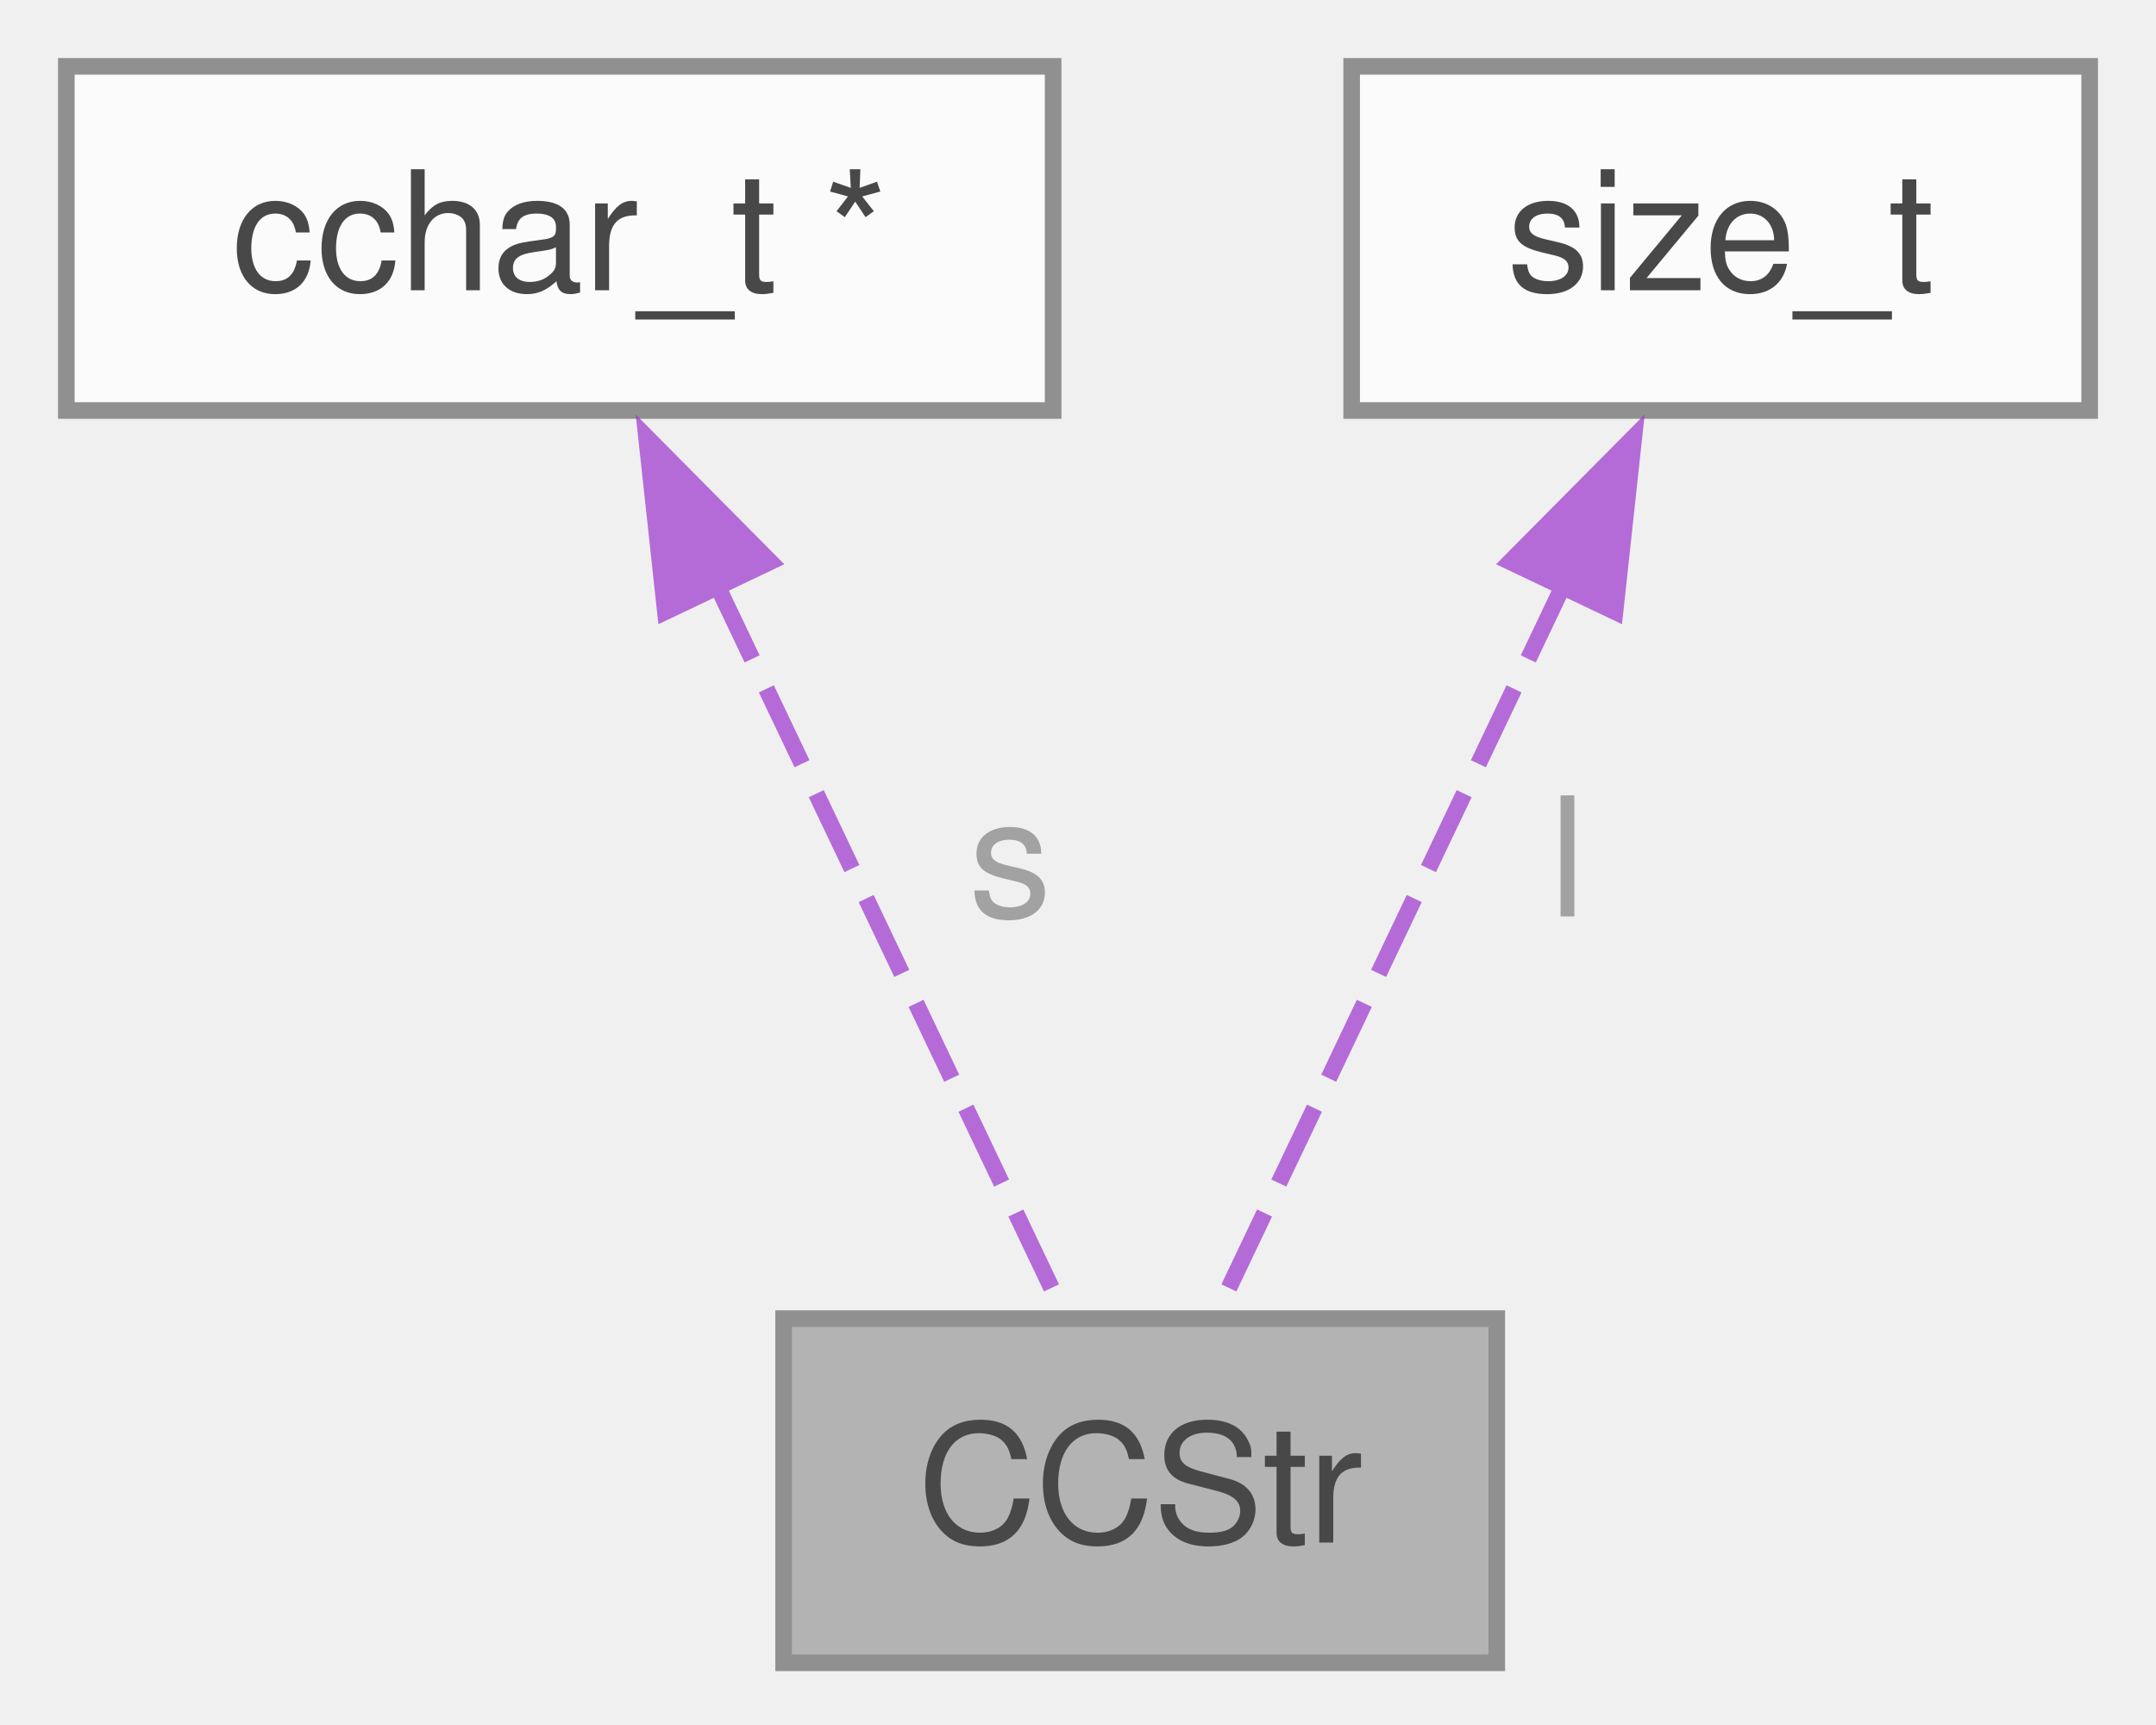
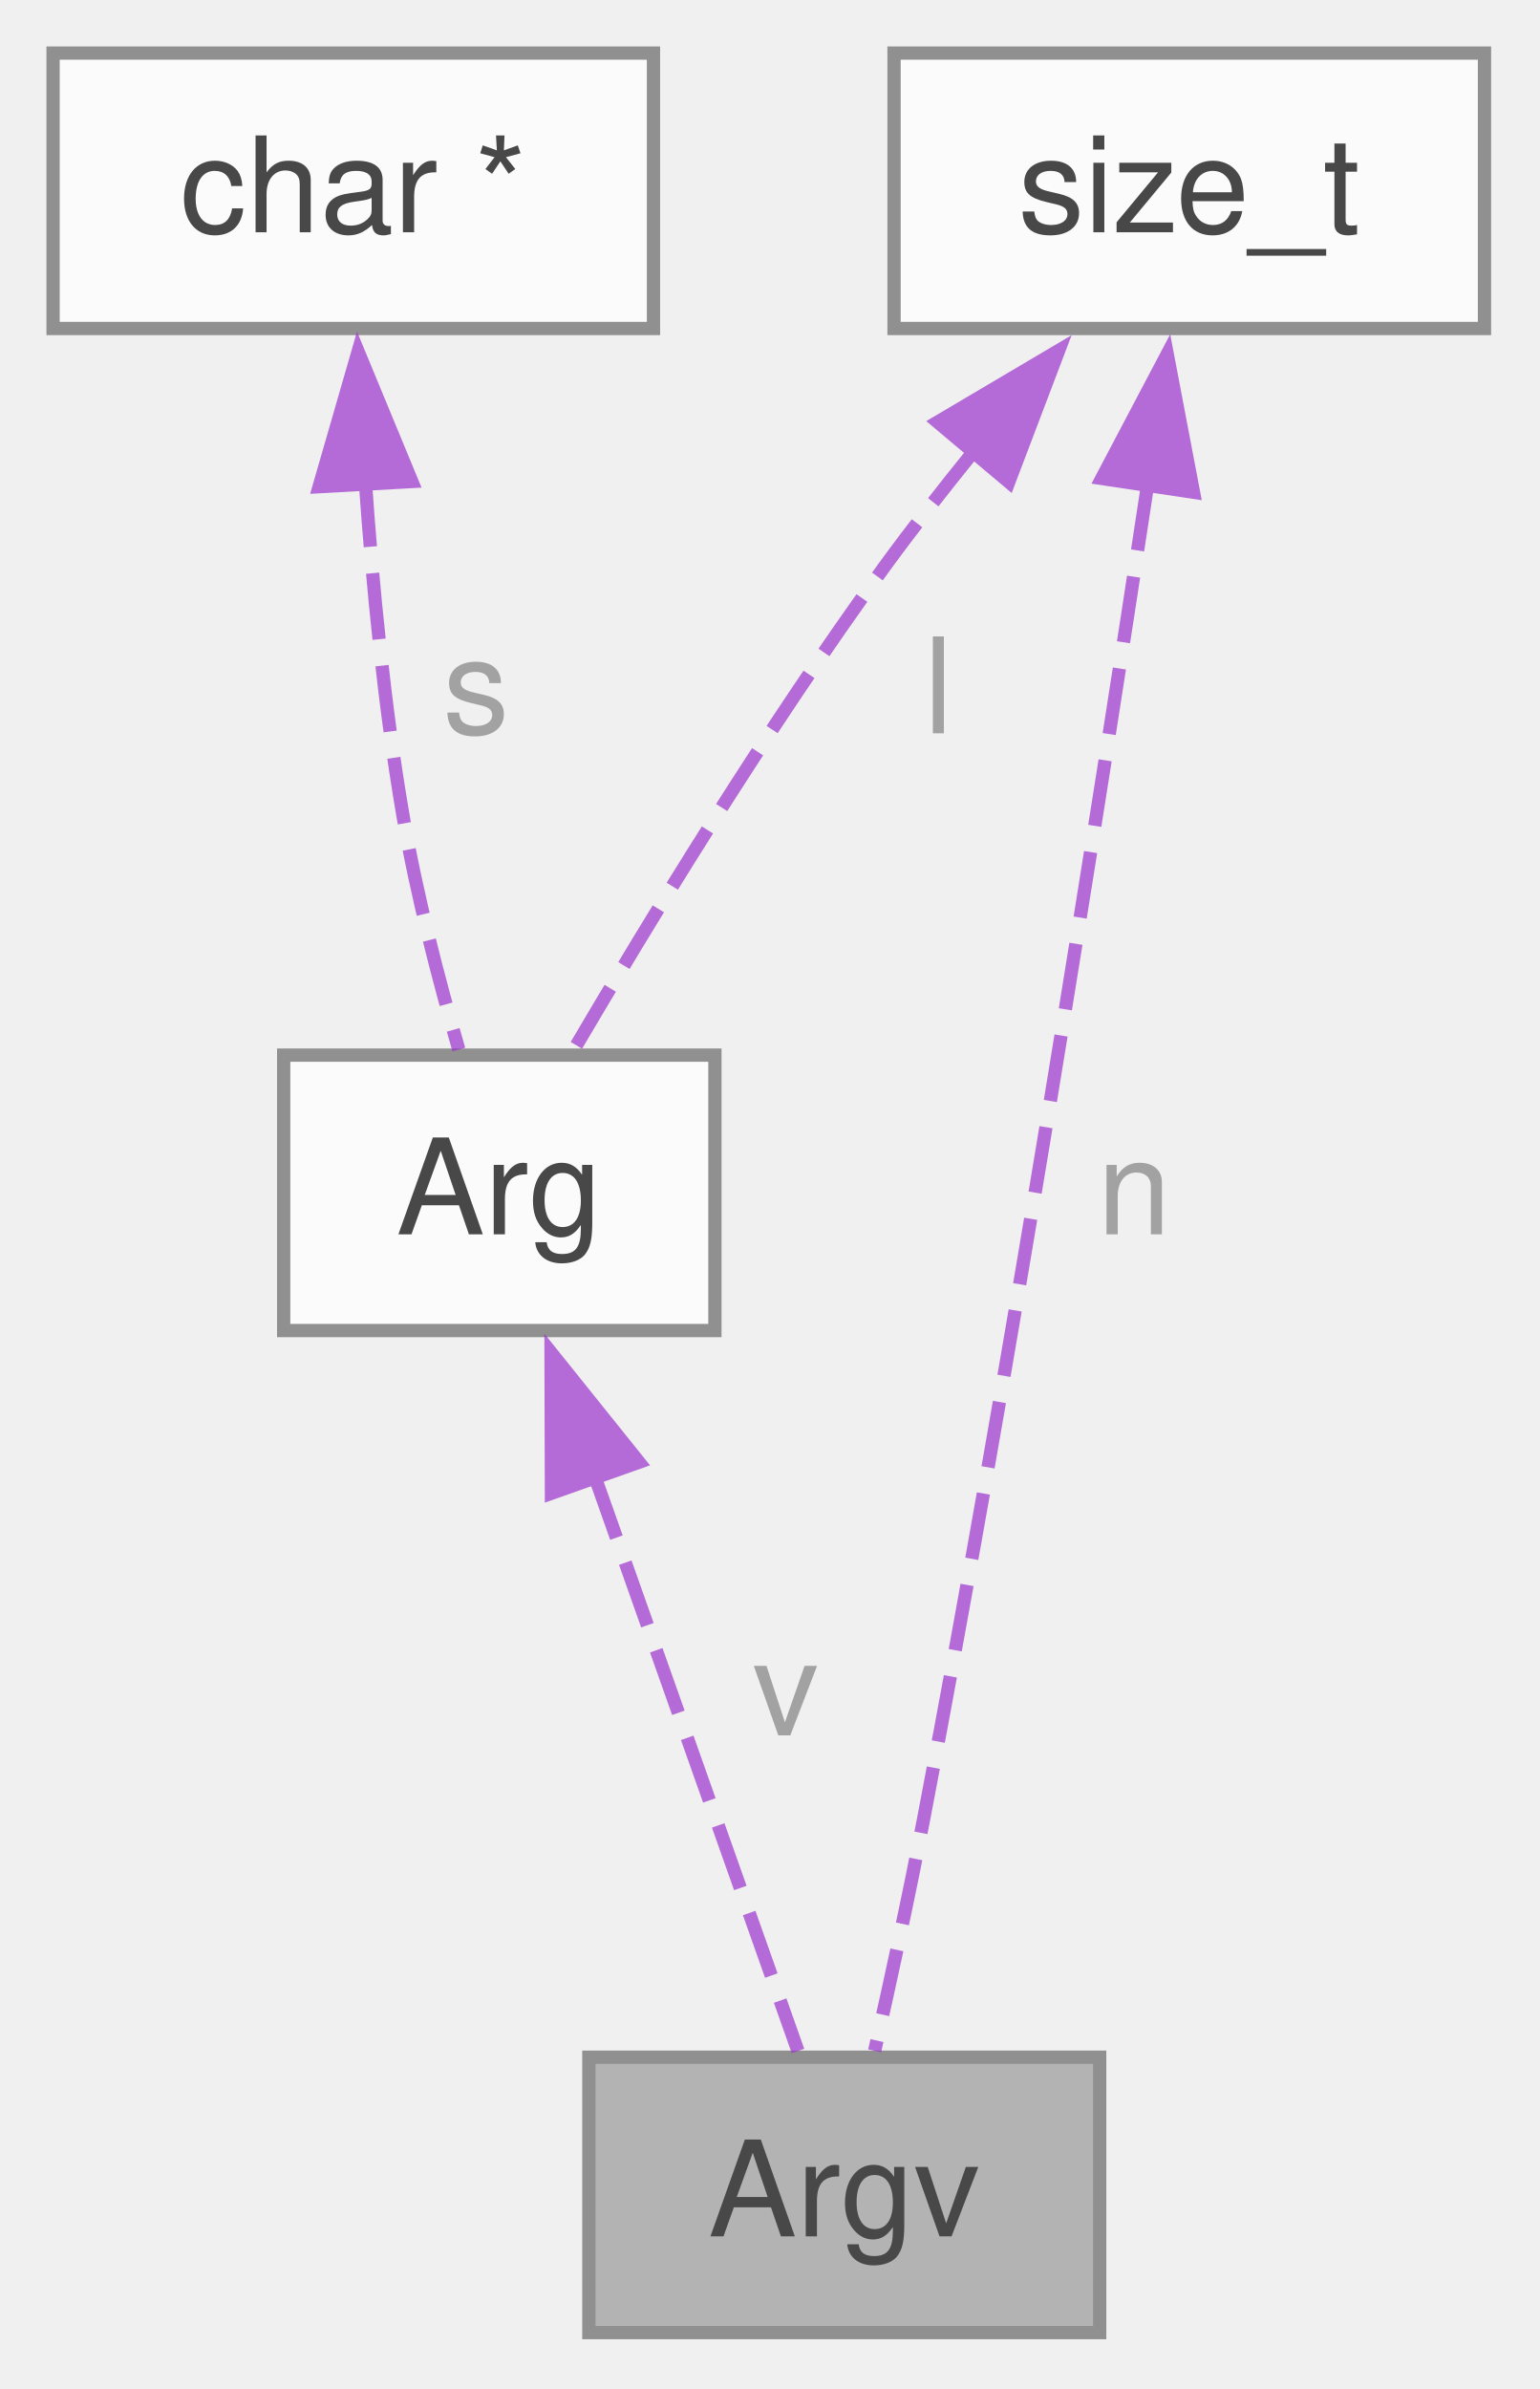
- <svg xmlns="http://www.w3.org/2000/svg" xmlns:xlink="http://www.w3.org/1999/xlink" width="130pt" height="104pt" viewBox="0.00 0.00 130.00 104.00">
+ <svg xmlns="http://www.w3.org/2000/svg" xmlns:xlink="http://www.w3.org/1999/xlink" width="116pt" height="180pt" viewBox="0.00 0.00 116.00 180.00">
  <svg id="main" version="1.1" xml:space="preserve">
    <style type="text/css">
.node, .edge {opacity: 0.7;}
.node.selected, .edge.selected {opacity: 1;}
.edge:hover path { stroke: red; }
.edge:hover polygon { stroke: red; fill: red; }
</style>
    <svg id="graph" class="graph">
-       <g id="graph0" class="graph" transform="scale(1 1) rotate(0) translate(4 100.25)">
+       <g id="graph0" class="graph" transform="scale(1 1) rotate(0) translate(4 175.75)">
        <g id="Node000001" class="node">
          <g id="a_Node000001">
-             <a xlink:title="complex character objectl with a pointer to the complex character string and its allocated length">
-               <polygon fill="#999999" stroke="#666666" points="86.25,-20.75 43.25,-20.75 43.25,0 86.25,0 86.25,-20.75" />
-               <text xml:space="preserve" text-anchor="middle" x="64.75" y="-7.25" font-family="Helvetica,sans-Serif" font-size="10.00">CCStr</text>
+             <a xlink:title="The Argv structure represents an argument vector, which is an array of Arg structures,...">
+               <polygon fill="#999999" stroke="#666666" points="78.88,-20.75 40.38,-20.75 40.38,0 78.88,0 78.88,-20.75" />
+               <text xml:space="preserve" text-anchor="middle" x="59.62" y="-7.25" font-family="Helvetica,sans-Serif" font-size="10.00">Argv</text>
            </a>
          </g>
        </g>
        <g id="Node000002" class="node">
          <g id="a_Node000002">
-             <a xlink:title=" ">
-               <polygon fill="white" stroke="#666666" points="59.5,-96.25 0,-96.25 0,-75.5 59.5,-75.5 59.5,-96.25" />
-               <text xml:space="preserve" text-anchor="middle" x="29.75" y="-82.75" font-family="Helvetica,sans-Serif" font-size="10.00">cchar_t *</text>
+             <a xlink:href="../../db/d28/a01133.html" target="_top" xlink:title="The Arg structure represents a string argument with a pointer to the string and its allocated length.">
+               <polygon fill="white" stroke="#666666" points="49.88,-96.25 17.38,-96.25 17.38,-75.5 49.88,-75.5 49.88,-96.25" />
+               <text xml:space="preserve" text-anchor="middle" x="33.62" y="-82.75" font-family="Helvetica,sans-Serif" font-size="10.00">Arg</text>
            </a>
          </g>
        </g>
        <g id="edge1_Node000001_Node000002" class="edge">
          <g id="a_edge1_Node000001_Node000002">
            <a xlink:title=" ">
-               <path fill="none" stroke="#9a32cd" stroke-dasharray="5,2" d="M39.2,-65.04C45.95,-50.86 54.75,-32.38 60.06,-21.22" />
-               <polygon fill="#9a32cd" stroke="#9a32cd" points="36.12,-63.37 34.98,-73.9 42.44,-66.38 36.12,-63.37" />
+               <path fill="none" stroke="#9a32cd" stroke-dasharray="5,2" d="M40.79,-64.61C45.79,-50.49 52.23,-32.27 56.14,-21.22" />
+               <polygon fill="#9a32cd" stroke="#9a32cd" points="37.56,-63.24 37.53,-73.84 44.16,-65.58 37.56,-63.24" />
            </a>
          </g>
-           <text xml:space="preserve" text-anchor="start" x="54.41" y="-45" font-family="Helvetica,sans-Serif" font-size="10.00" fill="grey">s</text>
+           <text xml:space="preserve" text-anchor="start" x="52.72" y="-45" font-family="Helvetica,sans-Serif" font-size="10.00" fill="grey">v</text>
        </g>
        <g id="Node000003" class="node">
          <g id="a_Node000003">
            <a xlink:title=" ">
-               <polygon fill="white" stroke="#666666" points="122,-96.25 77.5,-96.25 77.5,-75.5 122,-75.5 122,-96.25" />
-               <text xml:space="preserve" text-anchor="middle" x="99.75" y="-82.75" font-family="Helvetica,sans-Serif" font-size="10.00">size_t</text>
+               <polygon fill="white" stroke="#666666" points="45.25,-171.75 0,-171.75 0,-151 45.25,-151 45.25,-171.75" />
+               <text xml:space="preserve" text-anchor="middle" x="22.62" y="-158.25" font-family="Helvetica,sans-Serif" font-size="10.00">char *</text>
            </a>
          </g>
        </g>
-         <g id="edge2_Node000001_Node000003" class="edge">
-           <g id="a_edge2_Node000001_Node000003">
+         <g id="edge2_Node000002_Node000003" class="edge">
+           <g id="a_edge2_Node000002_Node000003">
            <a xlink:title=" ">
-               <path fill="none" stroke="#9a32cd" stroke-dasharray="5,2" d="M90.3,-65.04C83.55,-50.86 74.75,-32.38 69.44,-21.22" />
-               <polygon fill="#9a32cd" stroke="#9a32cd" points="87.06,-66.38 94.52,-73.9 93.38,-63.37 87.06,-66.38" />
+               <path fill="none" stroke="#9a32cd" stroke-dasharray="5,2" d="M23.53,-139.54C24.08,-131.59 24.97,-122.46 26.38,-114.25 27.39,-108.34 29.08,-101.84 30.58,-96.67" />
+               <polygon fill="#9a32cd" stroke="#9a32cd" points="20.05,-139.08 22.99,-149.26 27.04,-139.47 20.05,-139.08" />
            </a>
          </g>
-           <text xml:space="preserve" text-anchor="start" x="89.41" y="-45" font-family="Helvetica,sans-Serif" font-size="10.00" fill="grey">l</text>
+           <text xml:space="preserve" text-anchor="start" x="29.38" y="-120.5" font-family="Helvetica,sans-Serif" font-size="10.00" fill="grey">s</text>
+         </g>
+         <g id="Node000004" class="node">
+           <g id="a_Node000004">
+             <a xlink:title=" ">
+               <polygon fill="white" stroke="#666666" points="107.88,-171.75 63.38,-171.75 63.38,-151 107.88,-151 107.88,-171.75" />
+               <text xml:space="preserve" text-anchor="middle" x="85.62" y="-158.25" font-family="Helvetica,sans-Serif" font-size="10.00">size_t</text>
+             </a>
+           </g>
+         </g>
+         <g id="edge4_Node000001_Node000004" class="edge">
+           <g id="a_edge4_Node000001_Node000004">
+             <a xlink:title=" ">
+               <path fill="none" stroke="#9a32cd" stroke-dasharray="5,2" d="M82.49,-139.22C78.81,-114.91 72.35,-73.85 65.62,-38.75 64.51,-32.92 63.09,-26.43 61.92,-21.23" />
+               <polygon fill="#9a32cd" stroke="#9a32cd" points="79.03,-139.7 83.97,-149.07 85.95,-138.66 79.03,-139.7" />
+             </a>
+           </g>
+           <text xml:space="preserve" text-anchor="start" x="78.69" y="-82.75" font-family="Helvetica,sans-Serif" font-size="10.00" fill="grey">n</text>
+         </g>
+         <g id="edge3_Node000002_Node000004" class="edge">
+           <g id="a_edge3_Node000002_Node000004">
+             <a xlink:title=" ">
+               <path fill="none" stroke="#9a32cd" stroke-dasharray="5,2" d="M69.45,-141.82C67.1,-138.92 64.75,-135.92 62.62,-133 53.82,-120.92 44.84,-106.18 39.25,-96.67" />
+               <polygon fill="#9a32cd" stroke="#9a32cd" points="66.67,-143.95 75.79,-149.34 72.03,-139.44 66.67,-143.95" />
+             </a>
+           </g>
+           <text xml:space="preserve" text-anchor="start" x="65.62" y="-120.5" font-family="Helvetica,sans-Serif" font-size="10.00" fill="grey">l</text>
        </g>
      </g>
    </svg>
  </svg>
  <style type="text/css">

[data-mouse-over-selected='false'] { opacity: 0.7; }
[data-mouse-over-selected='true']  { opacity: 1.0; }

</style>
</svg>
